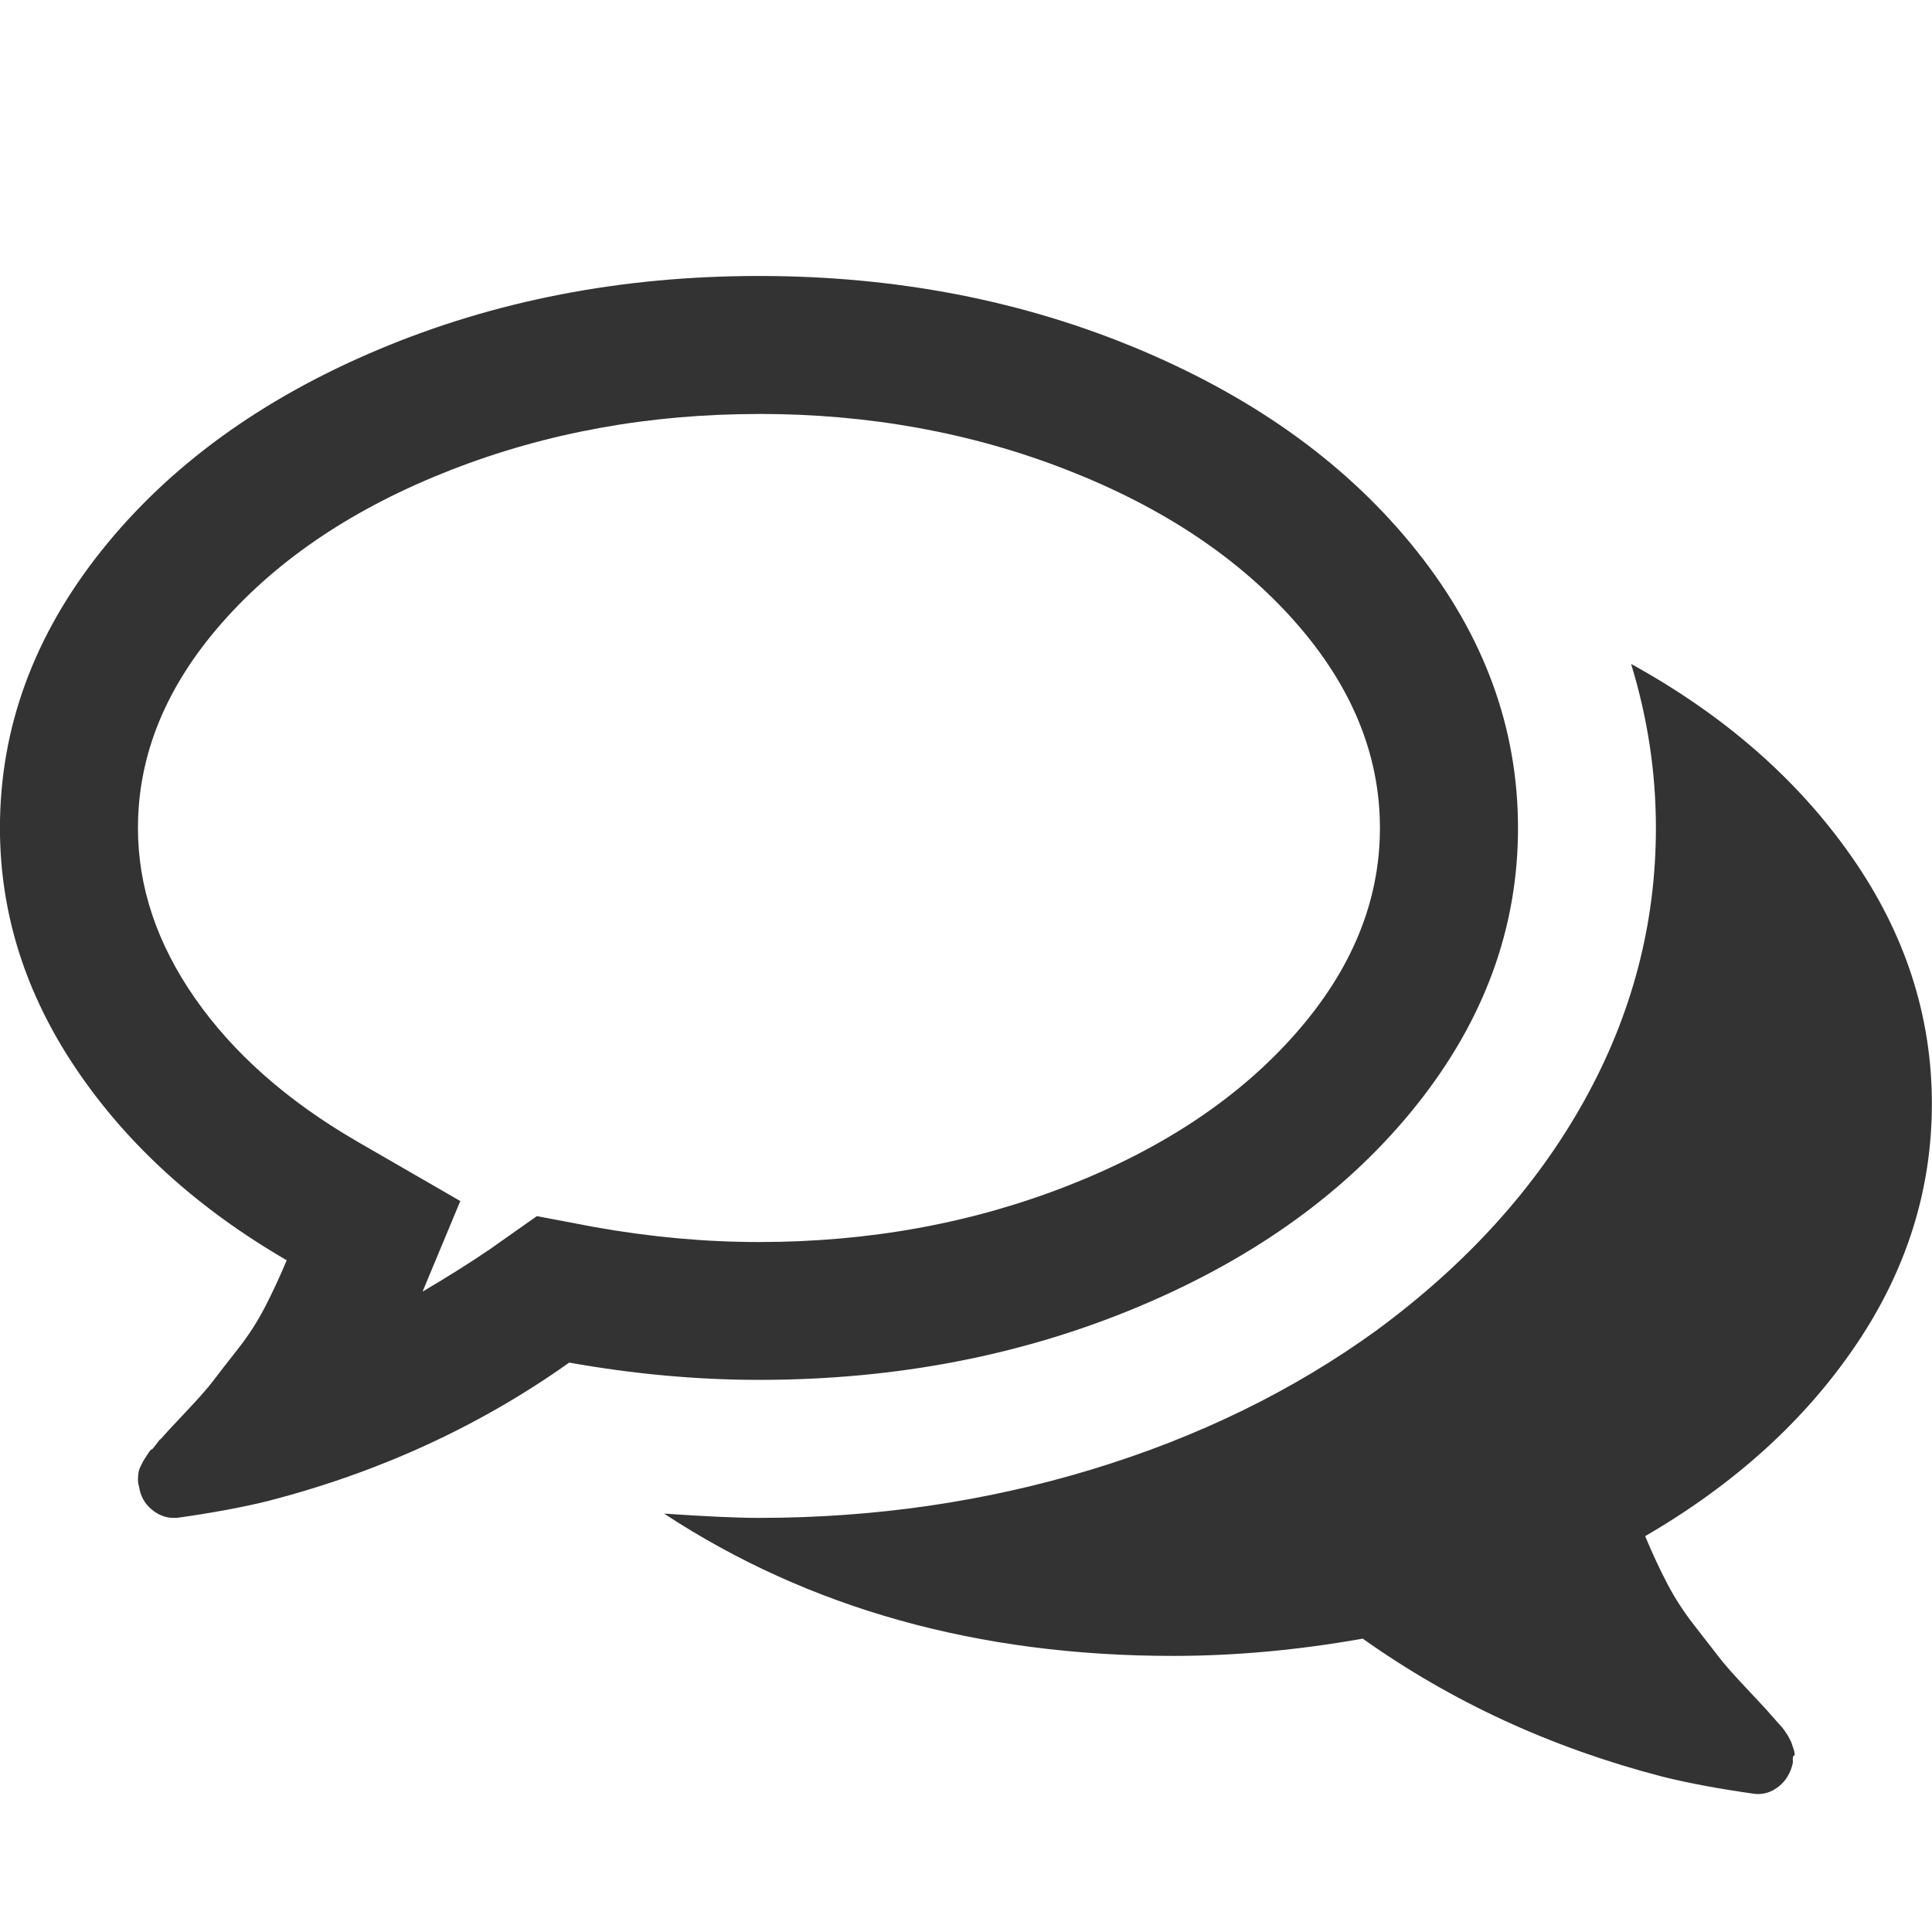
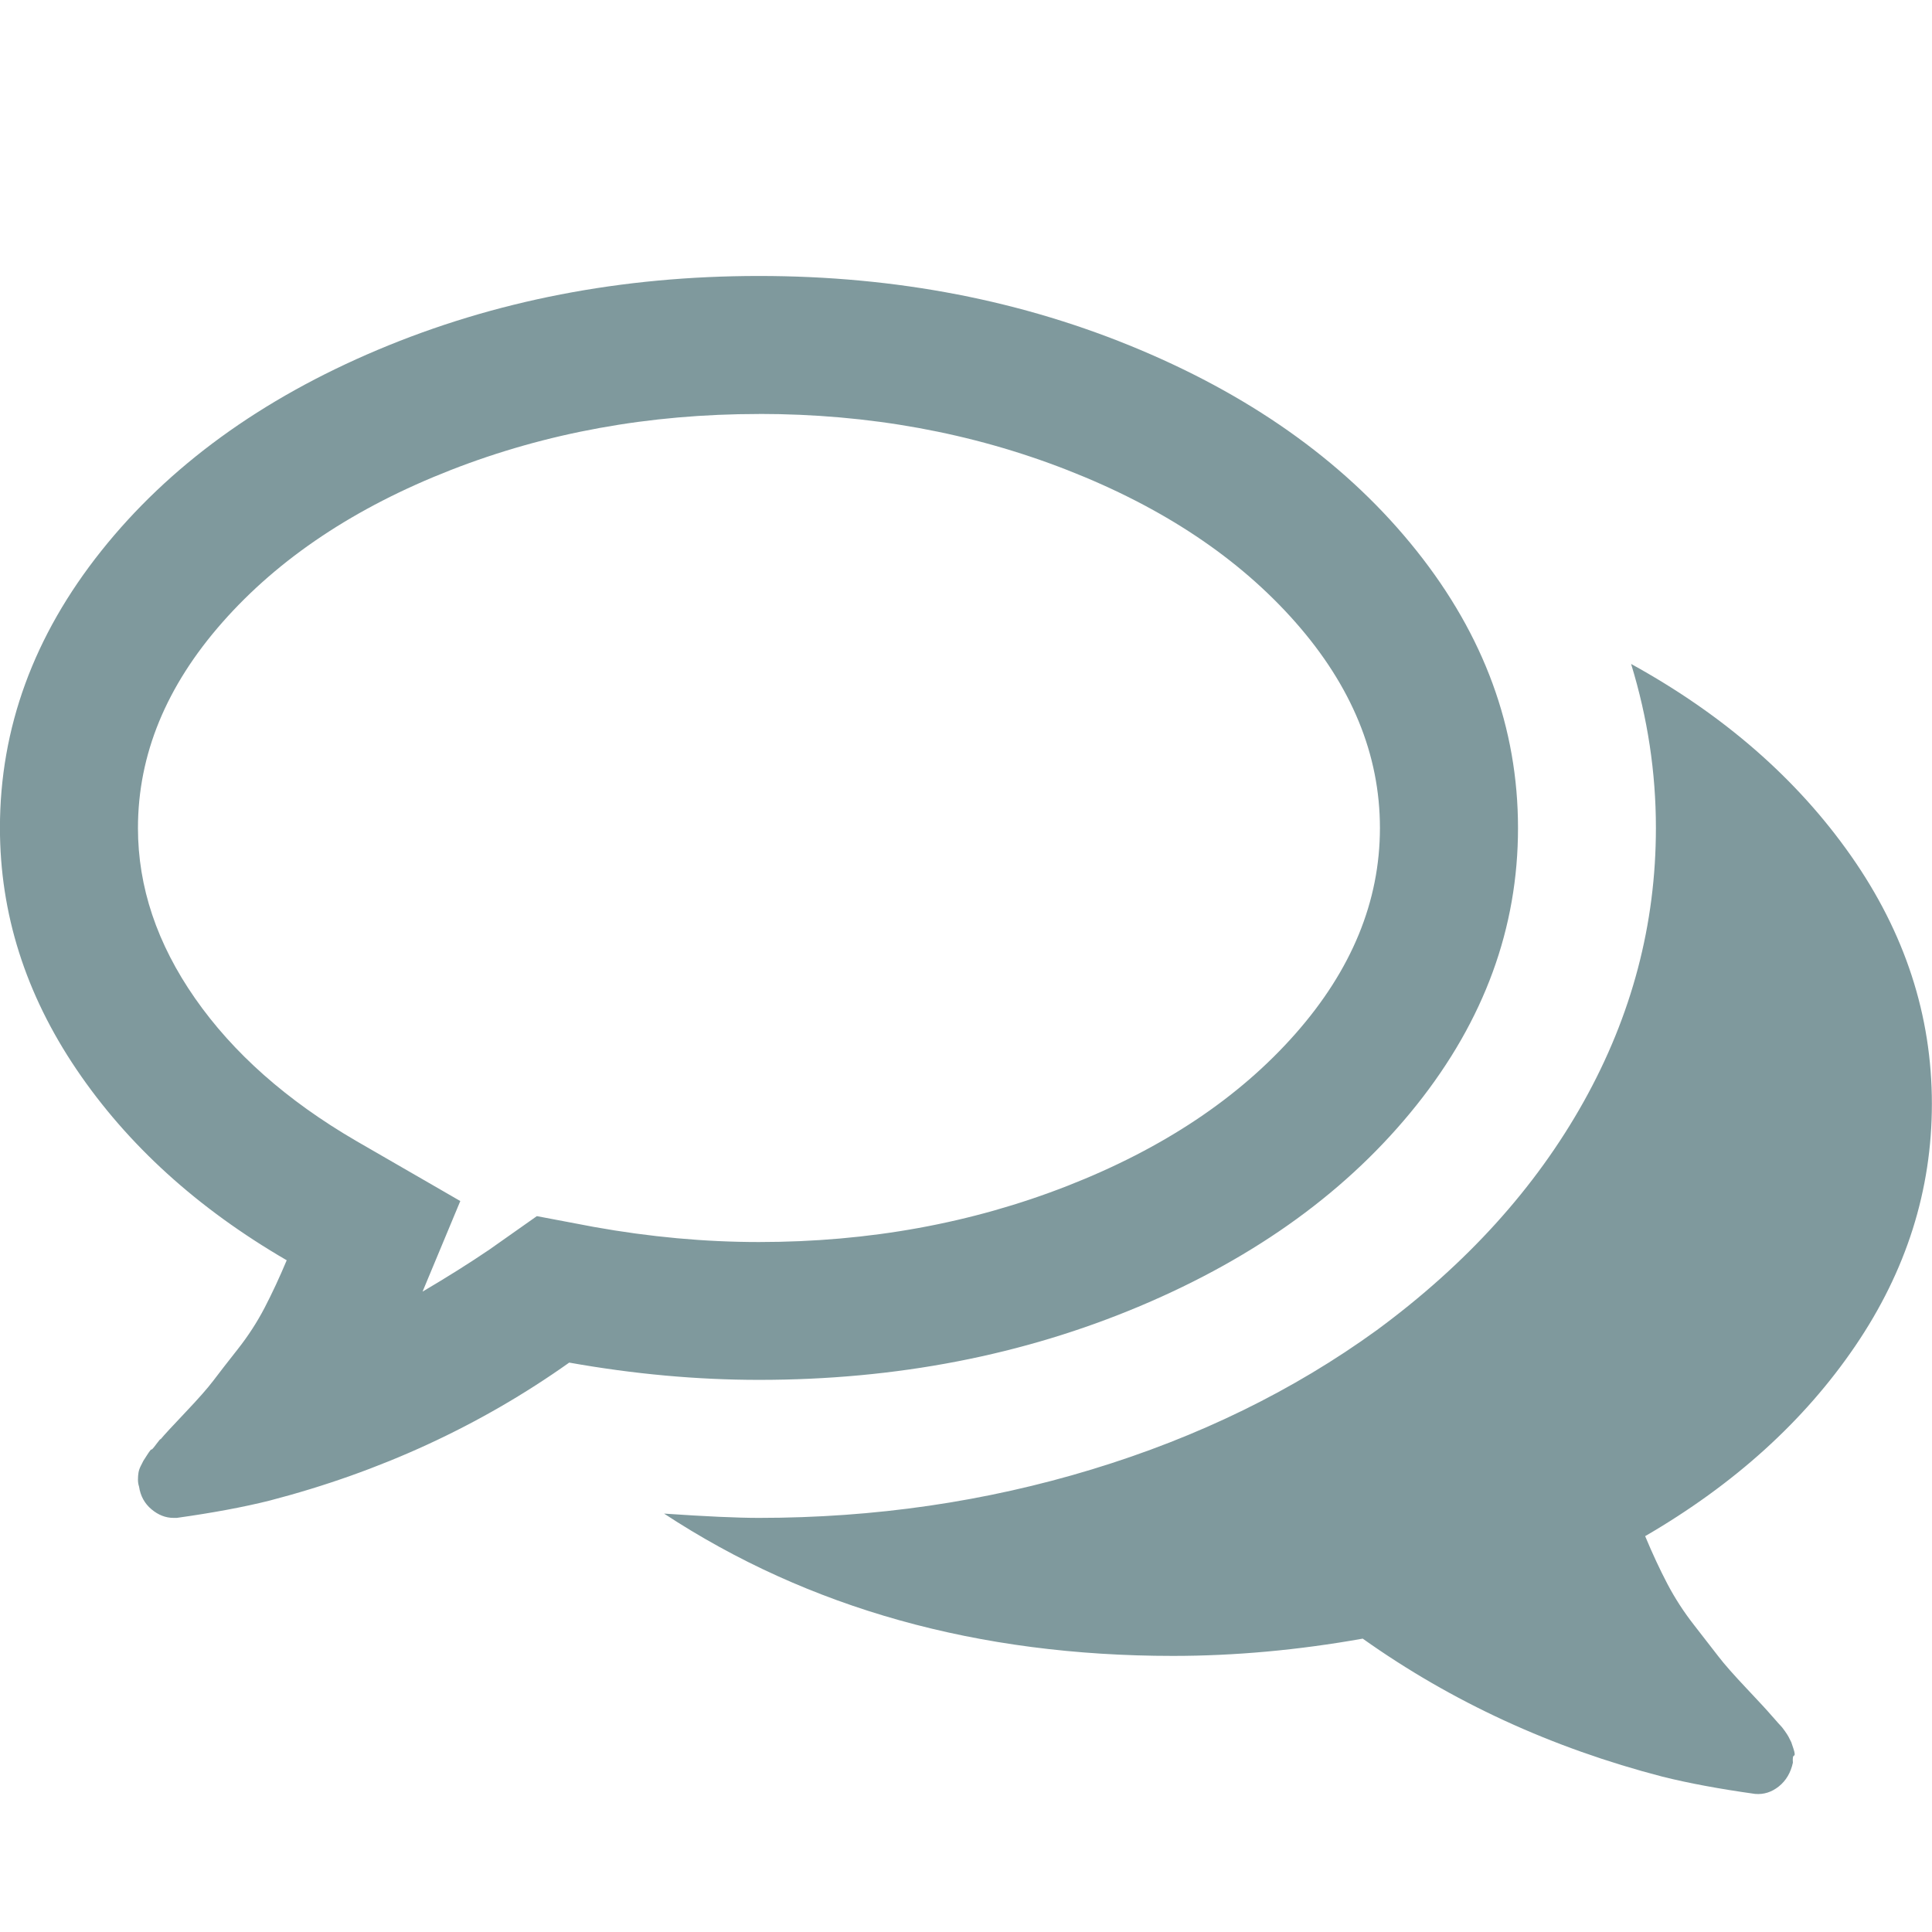
<svg xmlns="http://www.w3.org/2000/svg" version="1.1" viewBox="0 0 32 32">
-   <path fill="#333" d="M12.571 6.857q-2.732 0-5.107 0.929t-3.777 2.518-1.402 3.411q0 1.464 0.946 2.821t2.661 2.357l1.732 1-0.625 1.5q0.607-0.357 1.107-0.696l0.786-0.554 0.946 0.179q1.393 0.25 2.732 0.25 2.732 0 5.107-0.929t3.777-2.518 1.402-3.411-1.402-3.411-3.777-2.518-5.107-0.929zM12.571 4.571q3.411 0 6.313 1.223t4.58 3.33 1.679 4.589-1.679 4.589-4.58 3.33-6.313 1.223q-1.536 0-3.143-0.286-2.214 1.571-4.964 2.286-0.643 0.161-1.536 0.286h-0.054q-0.196 0-0.366-0.143t-0.205-0.375q-0.018-0.054-0.018-0.116t0.009-0.116 0.036-0.107l0.045-0.089t0.063-0.098 0.071-0.089 0.080-0.089 0.071-0.080q0.089-0.107 0.411-0.446t0.464-0.527 0.402-0.518 0.446-0.688 0.366-0.786q-2.214-1.286-3.482-3.161t-1.268-4q0-2.482 1.679-4.589t4.58-3.33 6.312-1.223zM27.25 25.446q0.179 0.429 0.366 0.786t0.446 0.688 0.402 0.518 0.464 0.527 0.411 0.446q0.018 0.018 0.071 0.080t0.080 0.089 0.071 0.089 0.063 0.098l0.045 0.089t0.036 0.107 0.009 0.116-0.018 0.116q-0.054 0.25-0.232 0.393t-0.393 0.125q-0.893-0.125-1.536-0.286-2.75-0.714-4.964-2.286-1.607 0.286-3.143 0.286-4.839 0-8.429-2.357 1.036 0.071 1.571 0.071 2.875 0 5.518-0.804t4.714-2.304q2.232-1.643 3.429-3.786t1.196-4.536q0-1.375-0.411-2.714 2.304 1.268 3.643 3.179t1.339 4.107q0 2.143-1.268 4.009t-3.482 3.152z" />
+   <path fill="#7F999D" d="M12.571 6.857q-2.732 0-5.107 0.929t-3.777 2.518-1.402 3.411q0 1.464 0.946 2.821t2.661 2.357l1.732 1-0.625 1.5q0.607-0.357 1.107-0.696l0.786-0.554 0.946 0.179q1.393 0.25 2.732 0.25 2.732 0 5.107-0.929t3.777-2.518 1.402-3.411-1.402-3.411-3.777-2.518-5.107-0.929zM12.571 4.571q3.411 0 6.313 1.223t4.58 3.33 1.679 4.589-1.679 4.589-4.58 3.33-6.313 1.223q-1.536 0-3.143-0.286-2.214 1.571-4.964 2.286-0.643 0.161-1.536 0.286h-0.054q-0.196 0-0.366-0.143t-0.205-0.375q-0.018-0.054-0.018-0.116t0.009-0.116 0.036-0.107l0.045-0.089t0.063-0.098 0.071-0.089 0.080-0.089 0.071-0.080q0.089-0.107 0.411-0.446t0.464-0.527 0.402-0.518 0.446-0.688 0.366-0.786q-2.214-1.286-3.482-3.161t-1.268-4q0-2.482 1.679-4.589t4.58-3.33 6.312-1.223zM27.25 25.446q0.179 0.429 0.366 0.786t0.446 0.688 0.402 0.518 0.464 0.527 0.411 0.446q0.018 0.018 0.071 0.080t0.080 0.089 0.071 0.089 0.063 0.098l0.045 0.089t0.036 0.107 0.009 0.116-0.018 0.116q-0.054 0.25-0.232 0.393t-0.393 0.125q-0.893-0.125-1.536-0.286-2.75-0.714-4.964-2.286-1.607 0.286-3.143 0.286-4.839 0-8.429-2.357 1.036 0.071 1.571 0.071 2.875 0 5.518-0.804t4.714-2.304q2.232-1.643 3.429-3.786t1.196-4.536q0-1.375-0.411-2.714 2.304 1.268 3.643 3.179t1.339 4.107q0 2.143-1.268 4.009t-3.482 3.152z" />
</svg>
